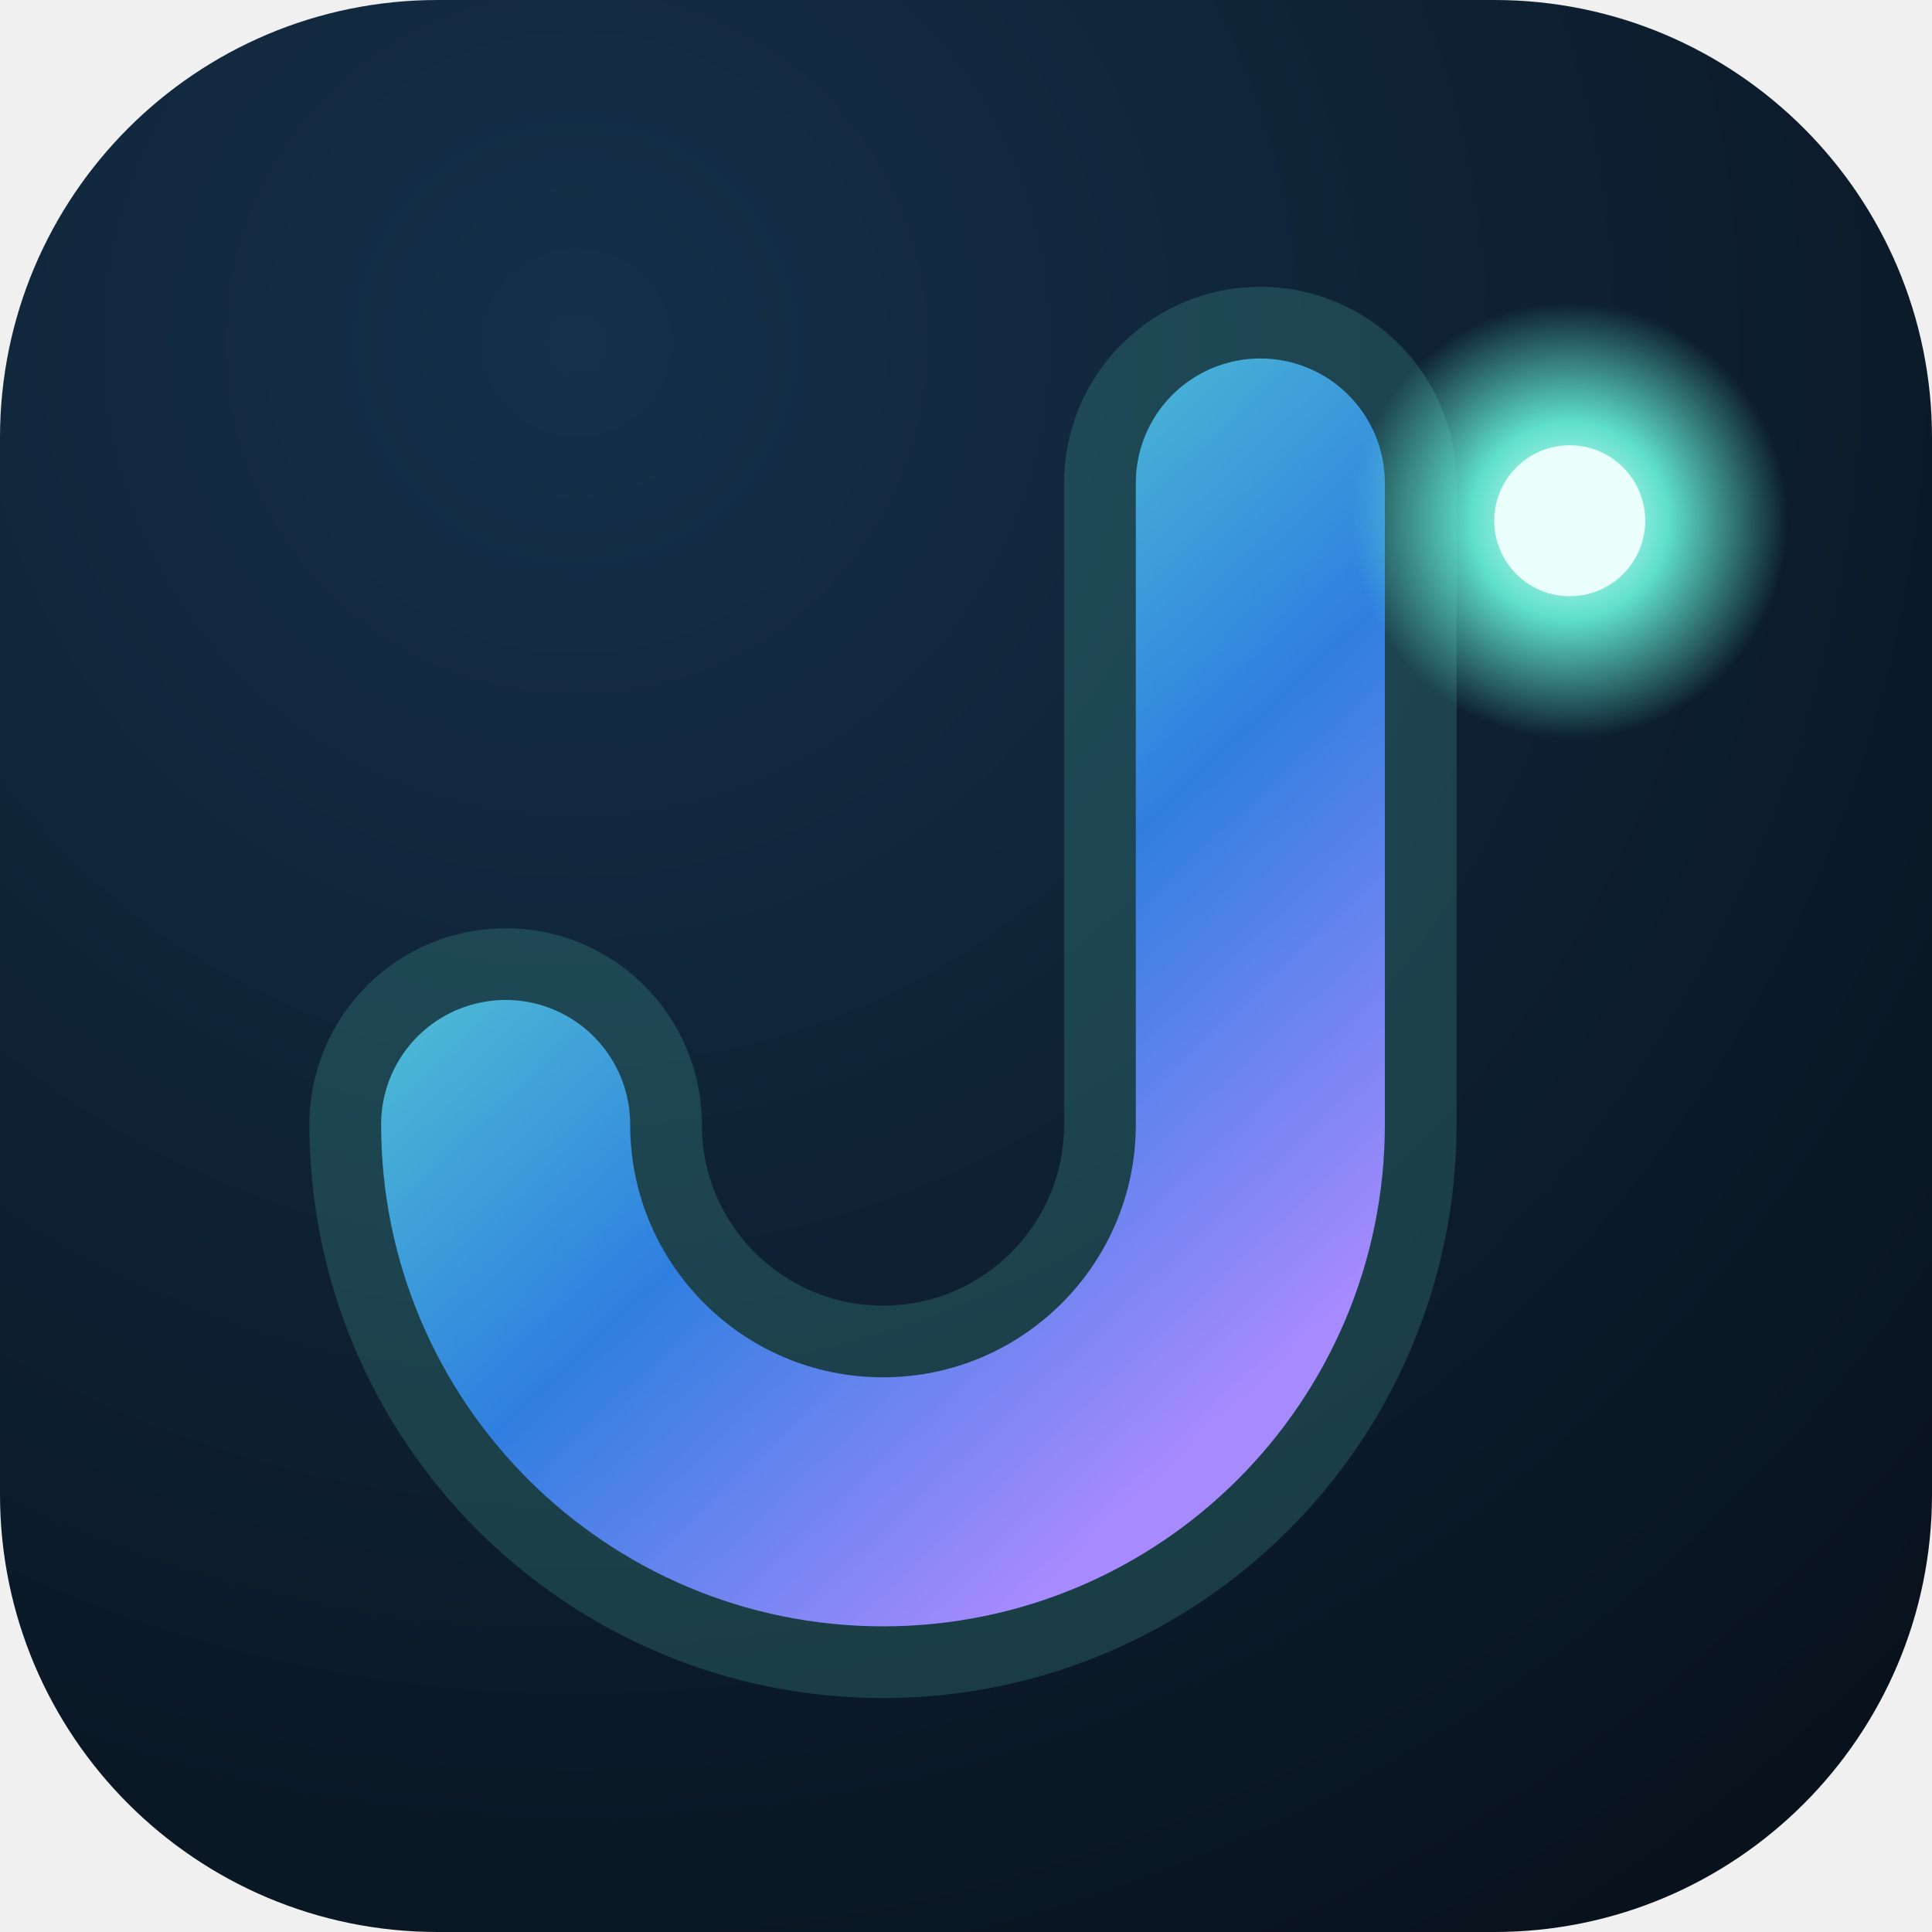
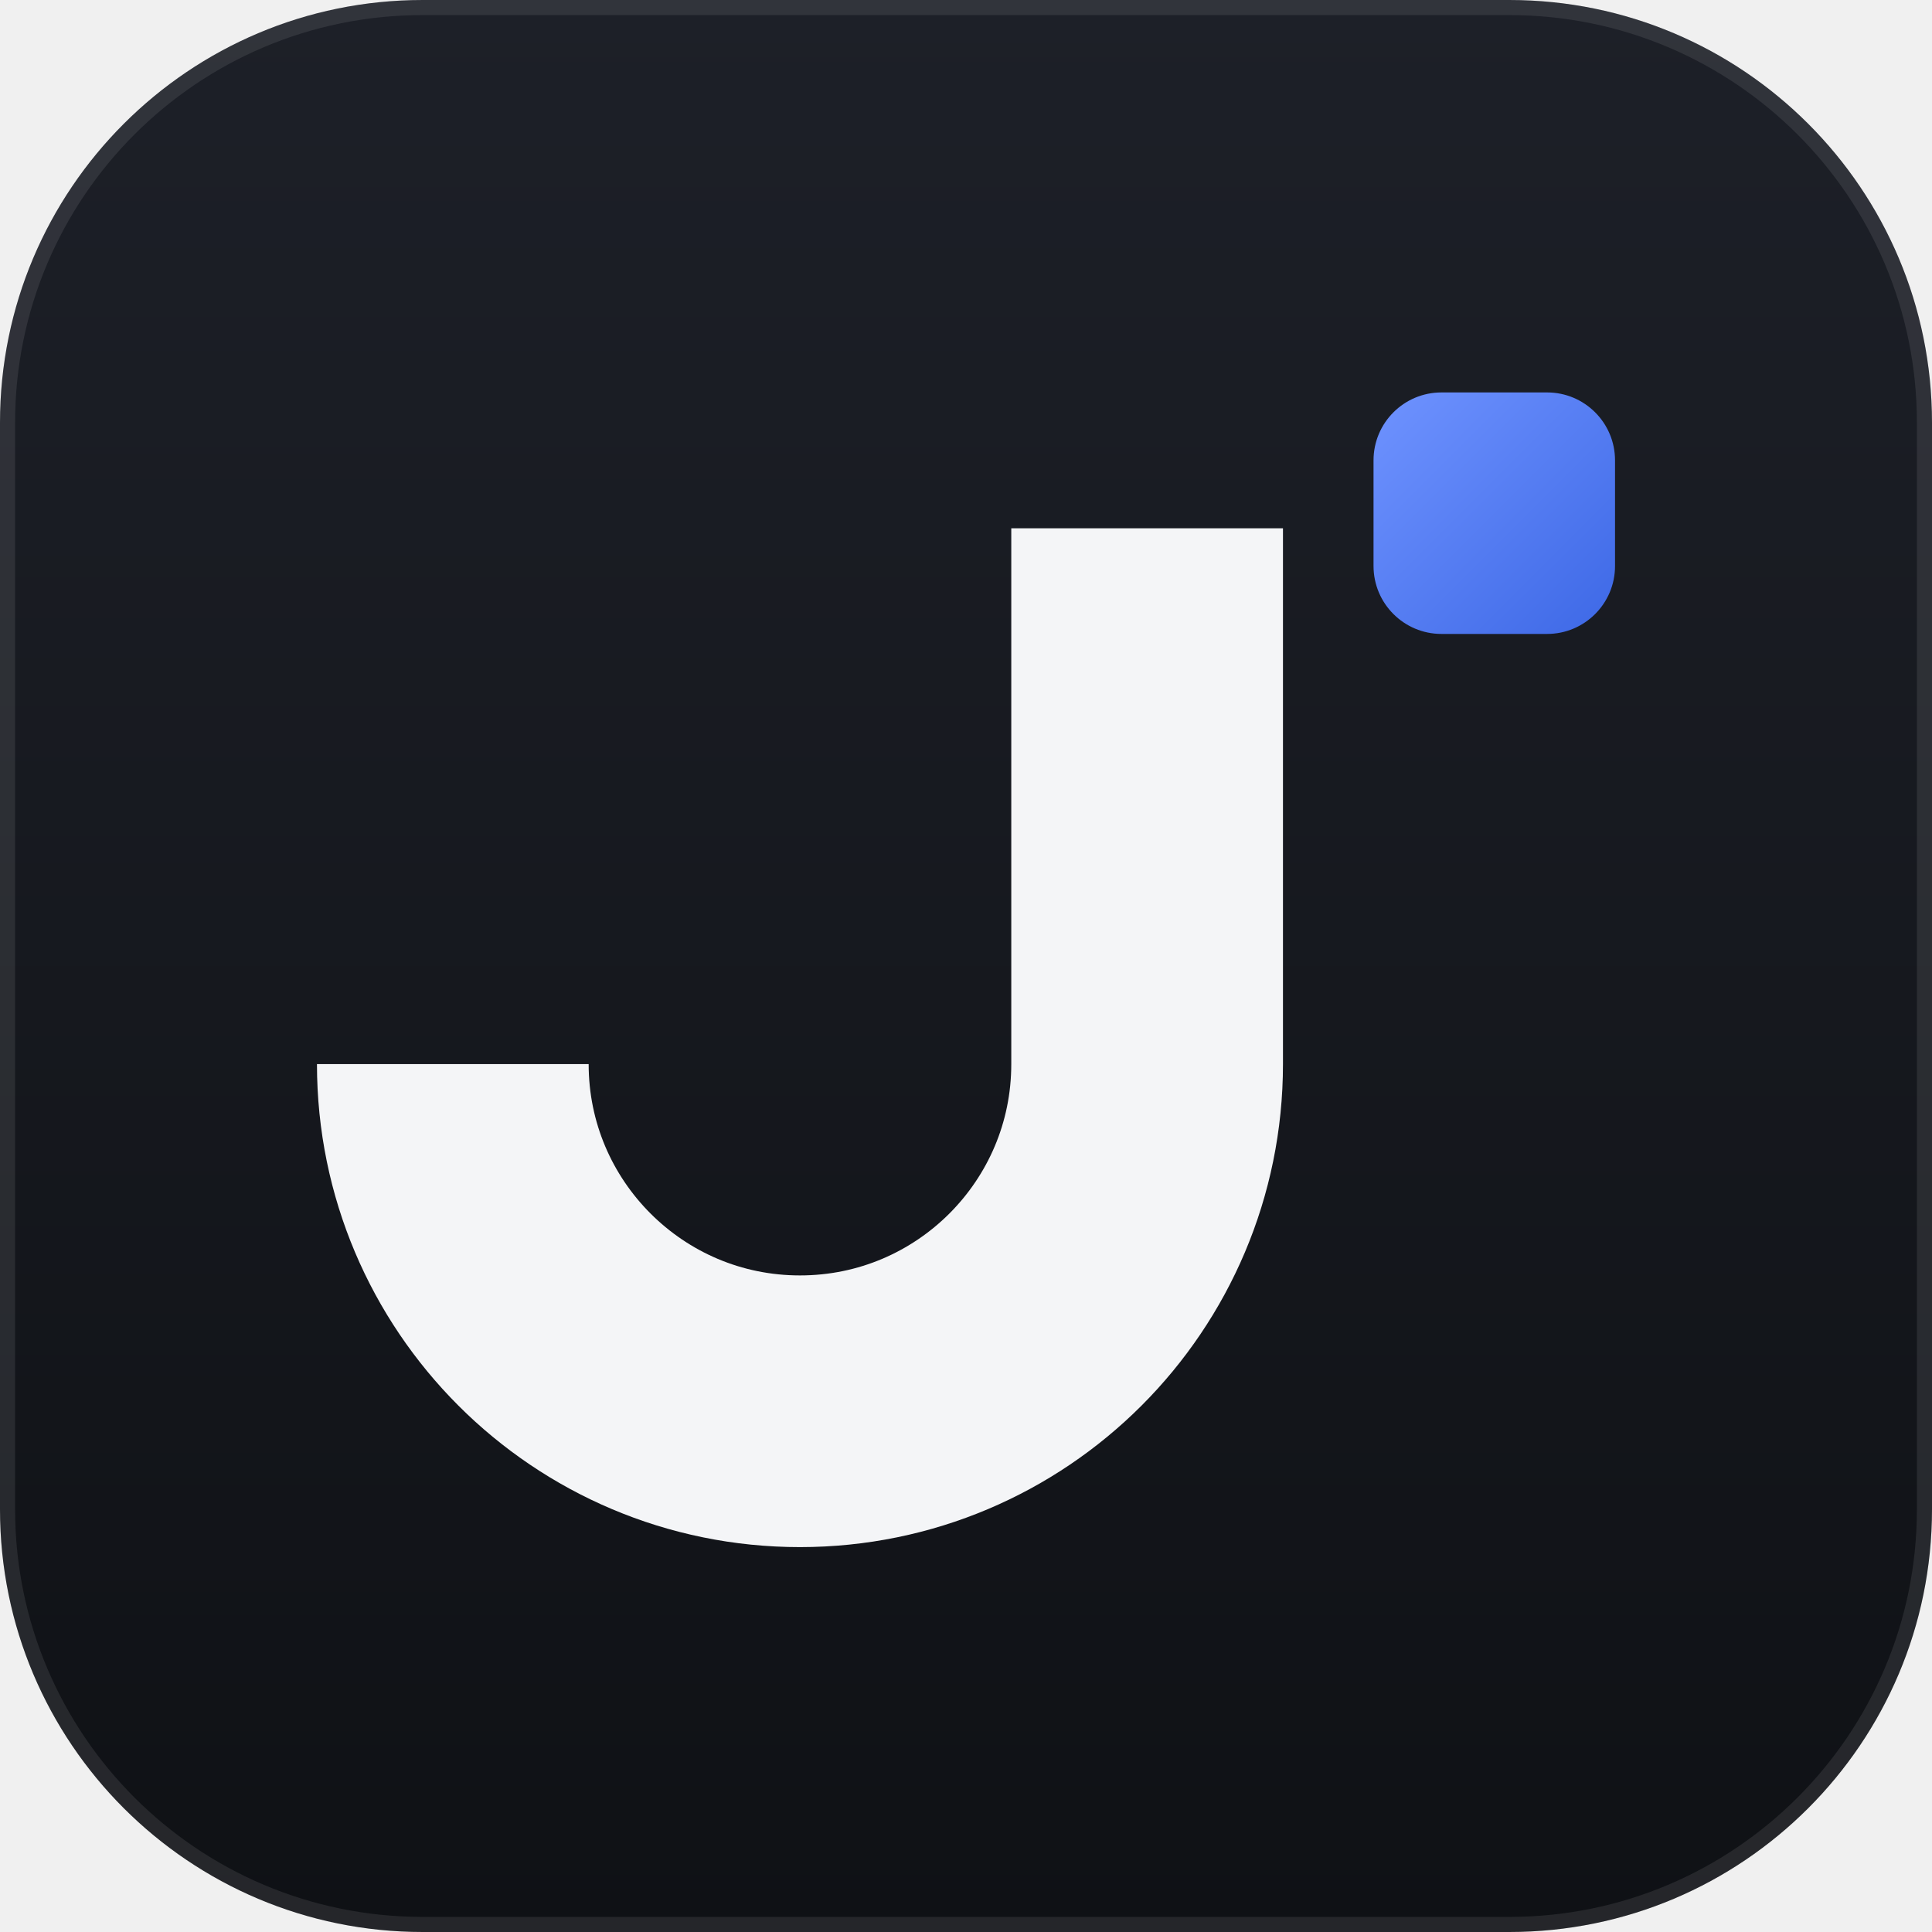
<svg xmlns="http://www.w3.org/2000/svg" viewBox="0 0 512 512">
  <defs>
-     <linearGradient id="jg" x1="0.15" y1="0" x2="0.85" y2="1">
-       <stop offset="0" stop-color="#5fe0cc" />
-       <stop offset="0.55" stop-color="#2f7fe0" />
-       <stop offset="1" stop-color="#a88aff" />
+     <linearGradient id="fundo" x1="0" y1="0" x2="0" y2="1">
+       <stop offset="0" stop-color="#1d2028" />
+       <stop offset="1" stop-color="#0f1115" />
    </linearGradient>
-     <radialGradient id="jb" cx="0.3" cy="0.18" r="1">
-       <stop offset="0" stop-color="#15304a" />
-       <stop offset="1" stop-color="#07111b" />
-     </radialGradient>
-     <radialGradient id="jd" cx="0.5" cy="0.5" r="0.5">
-       <stop offset="0" stop-color="#eafffb" />
-       <stop offset="0.45" stop-color="#5fe0cc" />
-       <stop offset="1" stop-color="#5fe0cc" stop-opacity="0" />
-     </radialGradient>
+     <linearGradient id="ponto" x1="0" y1="0" x2="1" y2="1">
+       <stop offset="0" stop-color="#6f93ff" />
+       <stop offset="1" stop-color="#3d68e6" />
+     </linearGradient>
  </defs>
-   <rect width="512" height="512" rx="116" fill="url(#jb)" />
-   <g transform="translate(34 6)">
-     <path d="M300 122 V292 A100 100 0 0 1 100 292" fill="none" stroke="#5fe0cc" stroke-opacity="0.18" stroke-width="104" stroke-linecap="round" />
-     <path d="M300 122 V292 A100 100 0 0 1 100 292" fill="none" stroke="url(#jg)" stroke-width="66" stroke-linecap="round" />
-     <circle cx="382" cy="132" r="58" fill="url(#jd)" />
-     <circle cx="382" cy="132" r="20" fill="#eafffb" />
+   <rect width="512" height="512" rx="112" fill="url(#fundo)" />
+   <rect x="2" y="2" width="508" height="508" rx="110" fill="none" stroke="#ffffff" stroke-opacity="0.09" stroke-width="4" />
+   <g transform="translate(12 -10)">
+     <path d="M292 150 V292 A92 92 0 0 1 108 292" fill="none" stroke="#f4f5f7" stroke-width="72" />
+     <rect x="352" y="114" width="64" height="64" rx="18" fill="url(#ponto)" />
  </g>
</svg>
